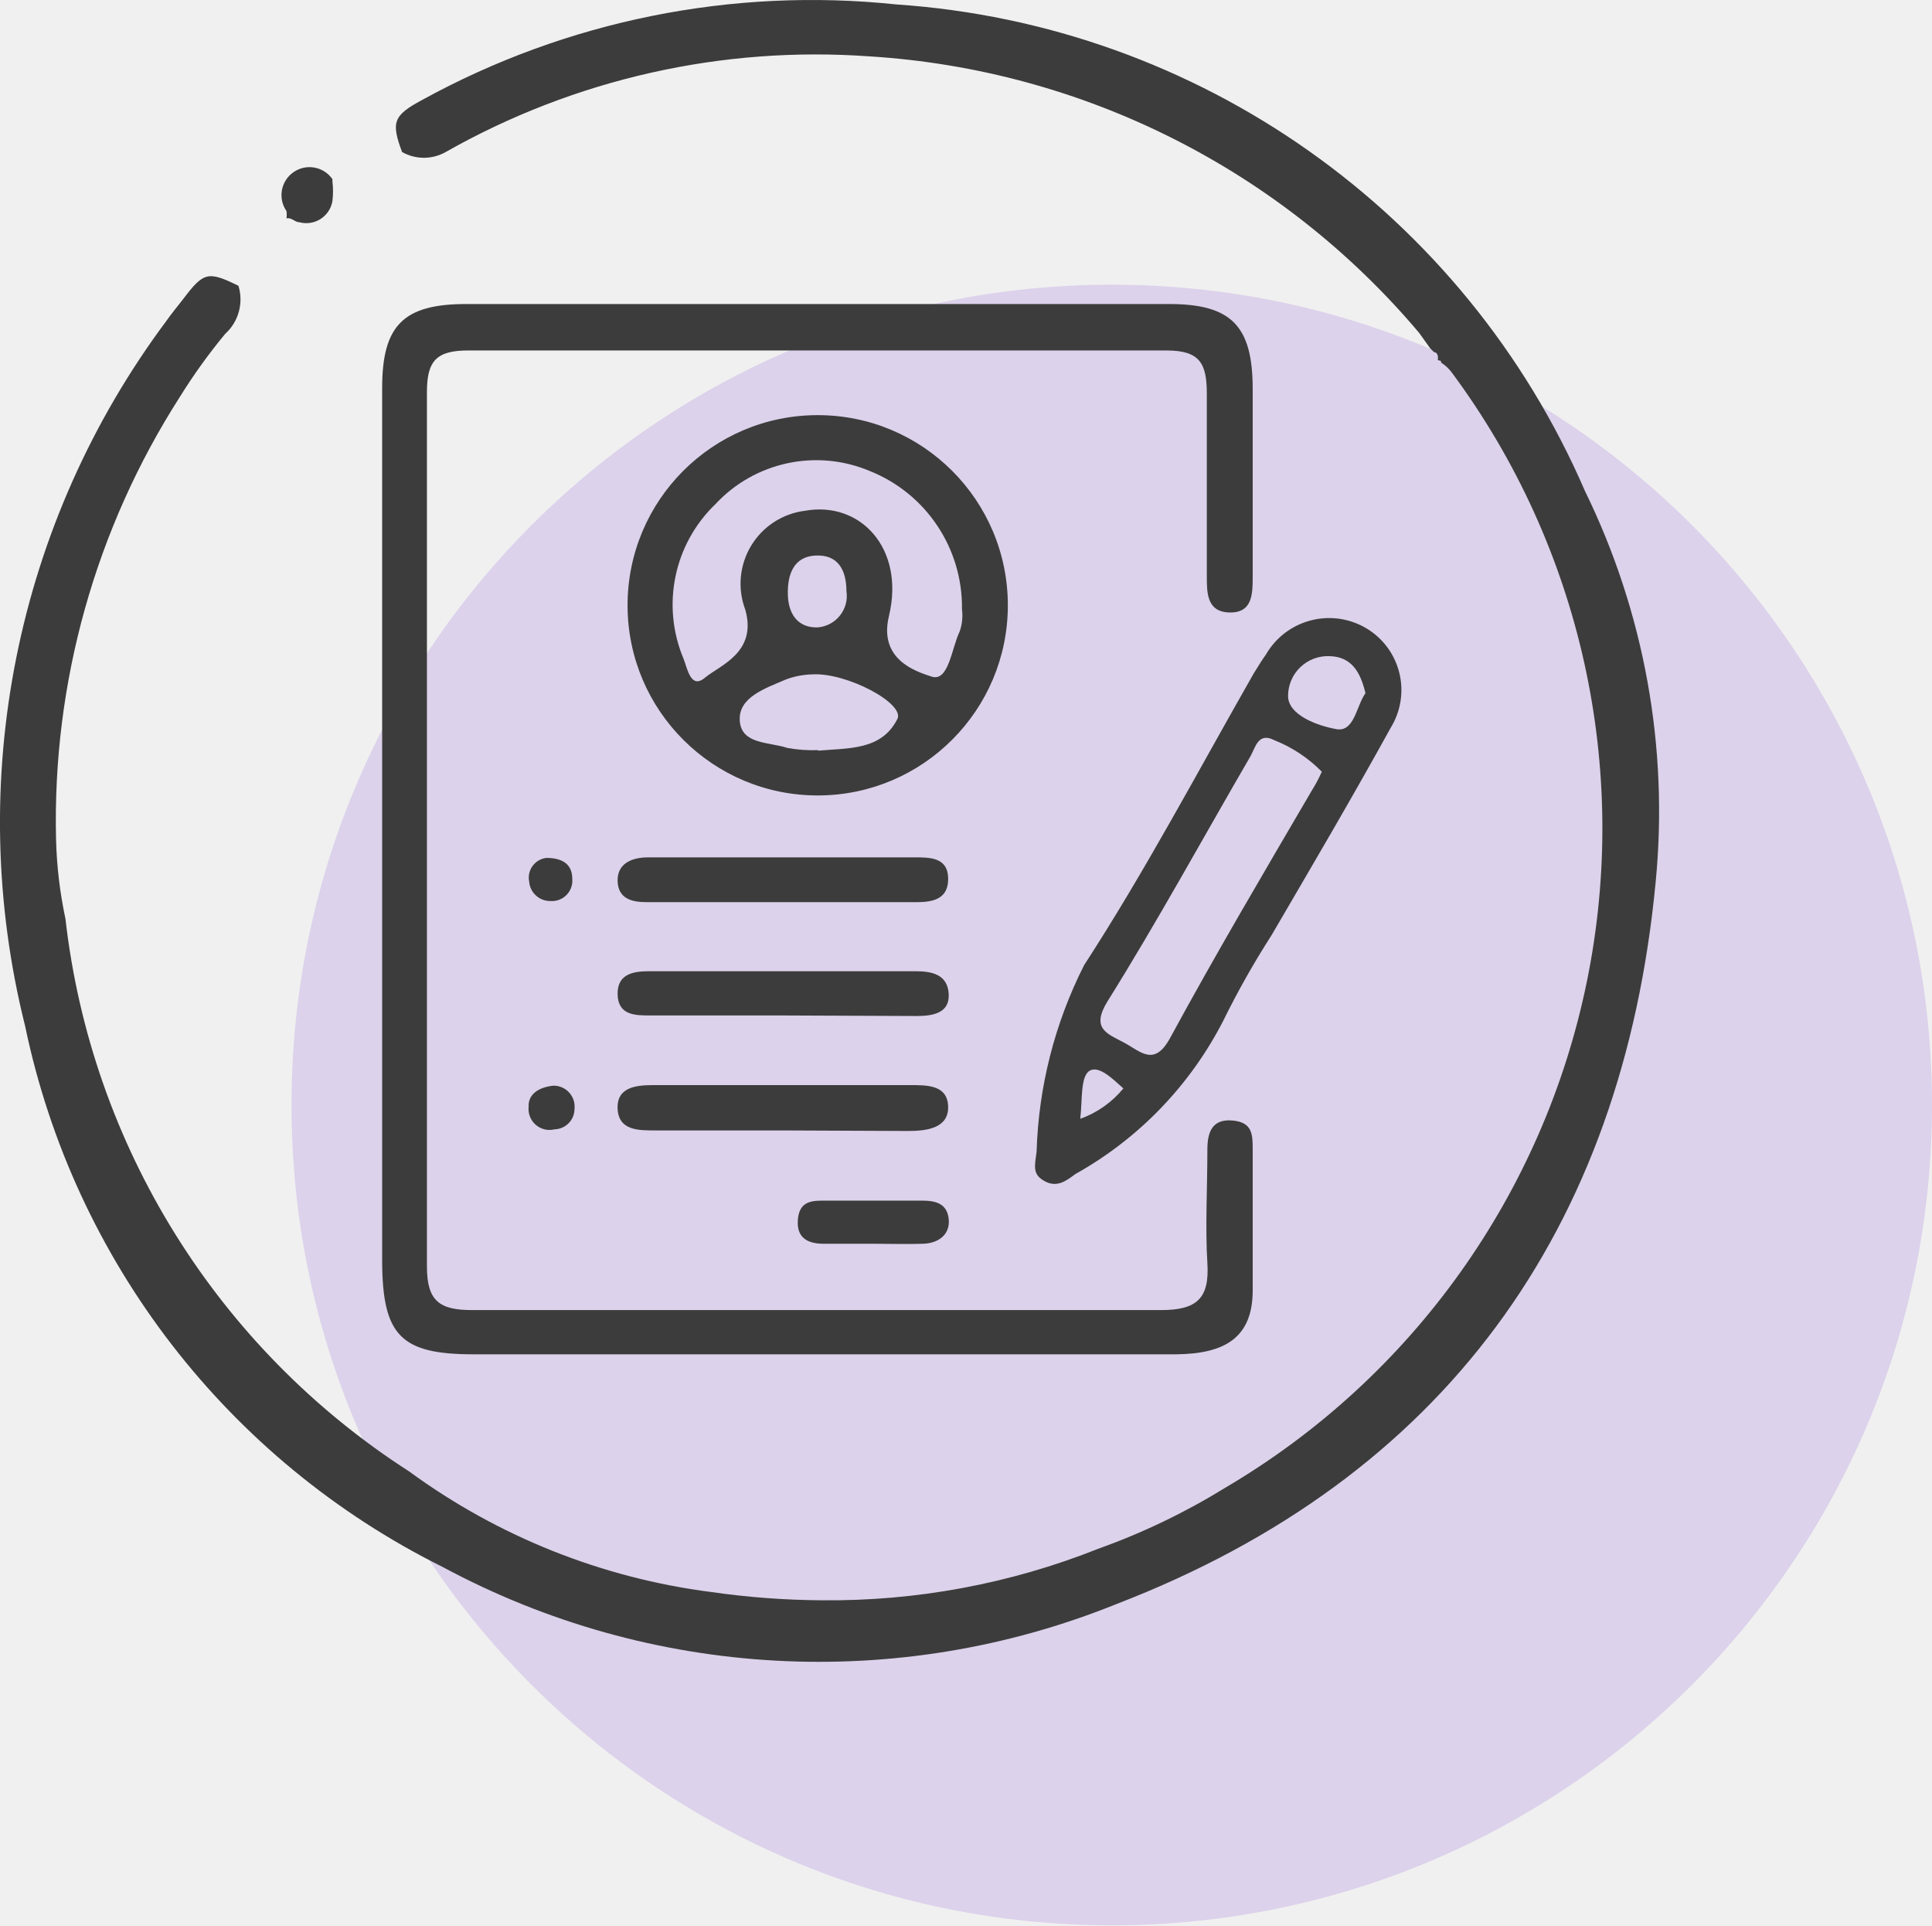
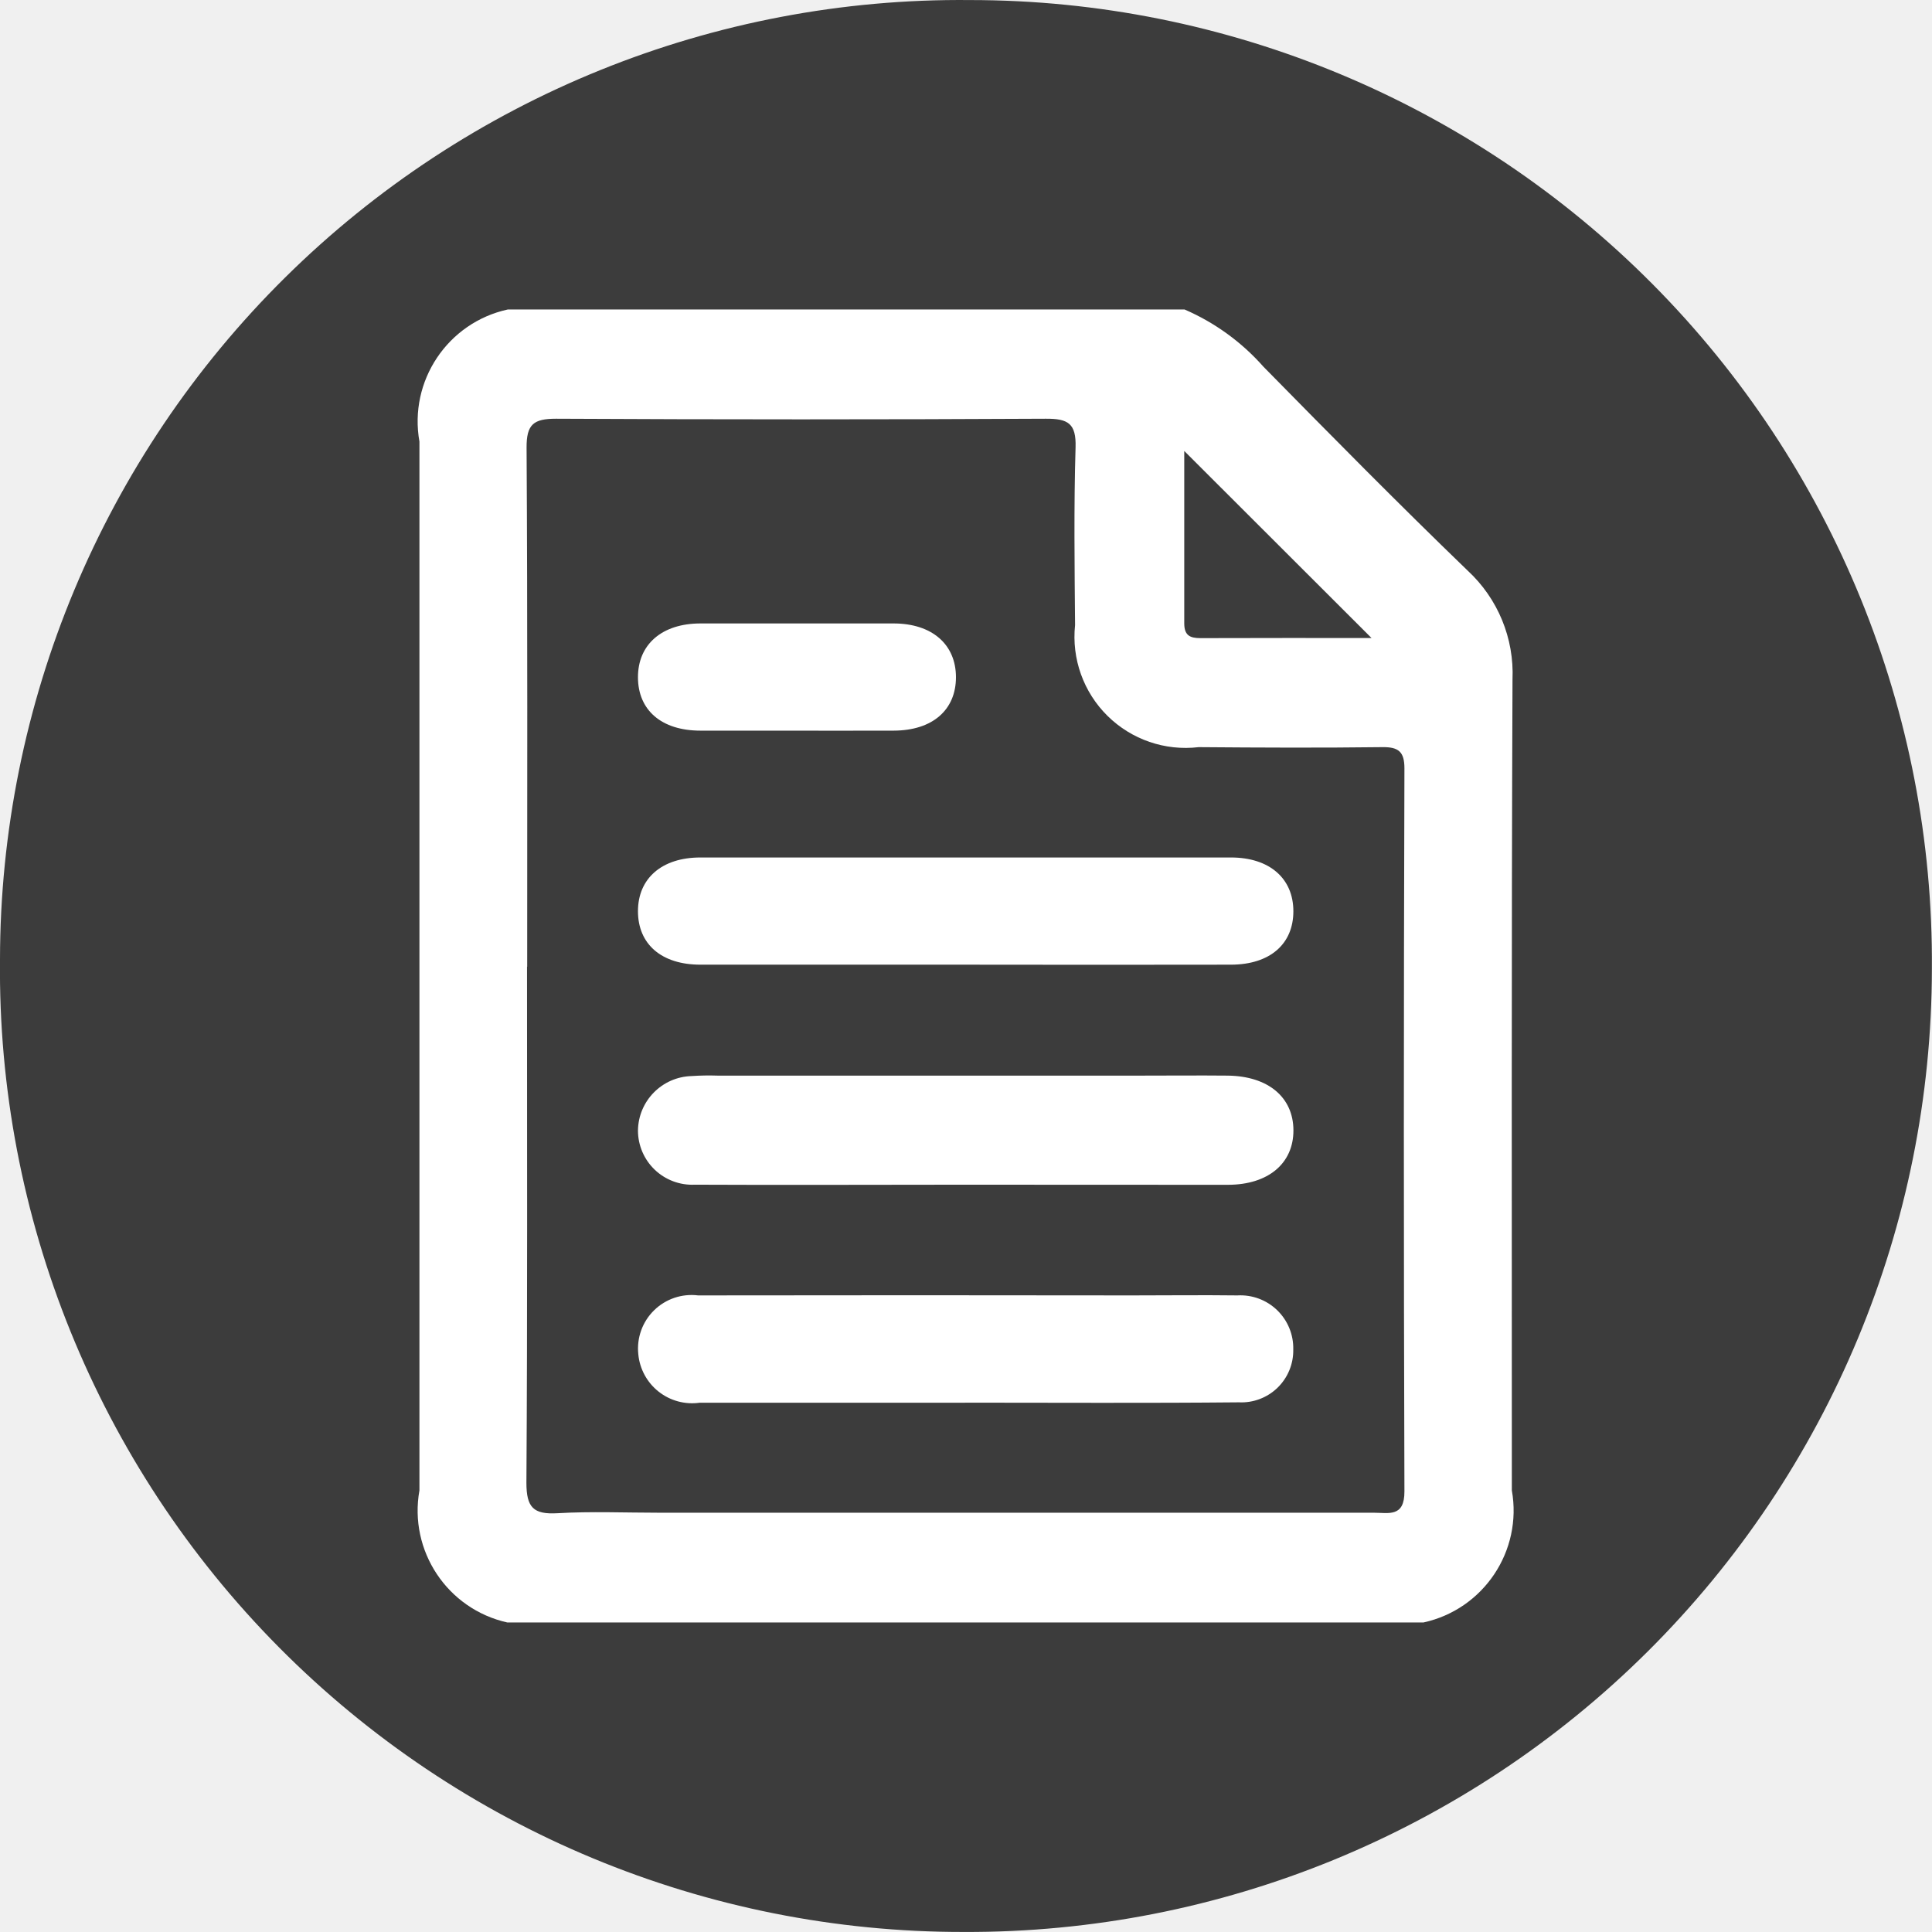
- <svg xmlns="http://www.w3.org/2000/svg" width="34.954" height="34.83" viewBox="0 0 34.954 34.83">
+ <svg xmlns="http://www.w3.org/2000/svg" width="35" height="35.002" viewBox="0 0 35 35.002">
  <defs>
-     <style>.a{fill:#dcd2eb;}.b{fill:#3c3c3c;}</style>
+     <style>.a{fill:#3c3c3c;}.b{fill:#fff;}</style>
  </defs>
-   <g transform="translate(0.014 0.02)">
-     <circle class="a" cx="14.84" cy="14.84" r="14.84" transform="translate(5.26 5.13)" />
-     <path class="b" d="M28.66,8.86A14.65,14.65,0,0,0,16.2.06,14.64,14.64,0,0,0,7.62,1.79c-.52.28-.56.4-.36.94a.8.8,0,0,0,.79,0A13.57,13.57,0,0,1,15.72,1a14.16,14.16,0,0,1,9.94,5l.2.28h0l.07.07h0c.05,0,.08.06.07.12s.06,0,.06.07a.73.73,0,0,1,.2.19,13.84,13.84,0,0,1-4.1,20.16A12.23,12.23,0,0,1,19.85,28a13.17,13.17,0,0,1-5,.93,14.71,14.71,0,0,1-2-.15h0A11.79,11.79,0,0,1,7.39,26.6a13.73,13.73,0,0,1-6.22-10A7.8,7.8,0,0,1,1,15.16a14.21,14.21,0,0,1,2.24-8,10.29,10.29,0,0,1,.82-1.14.84.84,0,0,0,.24-.87c-.55-.27-.63-.25-1,.24-.1.13-.21.26-.3.39A15.17,15.17,0,0,0,.44,18.54,14.15,14.15,0,0,0,8,28.33,14.37,14.37,0,0,0,20.18,29c5.92-2.28,9.16-6.76,9.76-13.06a13.18,13.18,0,0,0-1.28-7.08Z" />
-     <path class="b" d="M6,3.26a1.46,1.46,0,0,1,0,.36A.48.48,0,0,1,5.4,4c-.08,0-.14-.09-.23-.07a.57.57,0,0,0,0-.13A.506.506,0,0,1,6,3.22Z" />
-     <path class="b" d="M6.9,15V7c0-1.13.38-1.52,1.52-1.52H21.14c1.13,0,1.51.4,1.51,1.54V10.4c0,.32,0,.67-.42.66s-.41-.37-.41-.68V7.1c0-.55-.13-.78-.73-.78H8.46c-.57,0-.75.18-.75.75V22.89c0,.63.23.79.82.79H20.99c.65,0,.88-.21.84-.85s0-1.36,0-2.05c0-.31.08-.56.45-.53s.37.26.37.53v2.54c0,.85-.49,1.15-1.38,1.16H8.55c-1.31,0-1.64-.34-1.65-1.66Z" />
-     <path class="b" d="M18.74,20.82a8,8,0,0,1,.86-3.38c1.11-1.71,2.06-3.51,3.07-5.28.07-.11.14-.23.22-.34a1.32,1.32,0,0,1,1.77-.5,1.3,1.3,0,0,1,.49,1.82c-.7,1.27-1.43,2.51-2.16,3.76a15.579,15.579,0,0,0-.87,1.54,6.65,6.65,0,0,1-2.68,2.78c-.16.12-.33.25-.55.13S18.7,21.1,18.74,20.82Zm5.16-6.88a2.49,2.49,0,0,0-.86-.57c-.29-.15-.34.13-.43.29-.86,1.48-1.69,3-2.59,4.44-.3.49,0,.58.3.74s.55.45.84-.09c.82-1.51,1.7-3,2.56-4.47a2.54,2.54,0,0,0,.18-.34Zm.79-1.42c-.09-.38-.25-.66-.65-.67a.72.72,0,0,0-.75.72c0,.35.54.54.87.6s.36-.41.53-.65Zm-4.38,7.15c-.19-.17-.44-.42-.61-.32s-.13.54-.17.87a1.79,1.79,0,0,0,.78-.55Z" />
-     <path class="b" d="M14.79,14.37a3.44,3.44,0,1,1,3.43-3.44,3.44,3.44,0,0,1-3.43,3.44ZM17.39,11a2.65,2.65,0,0,0-1.67-2.5,2.49,2.49,0,0,0-2.79.6,2.52,2.52,0,0,0-.58,2.79c.07.17.13.57.39.35s.95-.45.73-1.23a1.33,1.33,0,0,1,1.08-1.79c1-.18,1.81.68,1.52,1.9-.19.78.46,1,.77,1.1s.36-.51.51-.82a.88.88,0,0,0,.04-.4Zm-2.6,2.56c.54-.05,1.14,0,1.43-.57.15-.28-.92-.85-1.54-.81a1.45,1.45,0,0,0-.47.09c-.37.16-.87.32-.84.75s.53.38.86.49a2.54,2.54,0,0,0,.56.04Zm.51-2.88c0-.4-.16-.67-.56-.65s-.51.35-.5.71.19.6.54.59a.573.573,0,0,0,.52-.66Z" />
-     <path class="b" d="M14.25,15.49h2.28c.28,0,.6,0,.61.37s-.25.44-.56.44h-4.9c-.26,0-.51-.06-.52-.38s.26-.43.55-.43Z" />
-     <path class="b" d="M14.12,18.35H11.75c-.27,0-.58,0-.59-.38s.3-.42.57-.42h4.82c.3,0,.58.06.6.41s-.29.4-.58.4Z" />
-     <path class="b" d="M14.13,20.43H11.84c-.31,0-.66,0-.68-.39s.33-.43.64-.43h4.66c.31,0,.67,0,.68.39s-.39.44-.72.44Z" />
-     <path class="b" d="M15.79,22.48h-.9c-.27,0-.49-.09-.47-.42s.22-.36.45-.36h1.8c.24,0,.45.05.48.33s-.18.44-.46.45-.6,0-.9,0Z" />
-     <path class="b" d="M9.87,15.5c.3,0,.47.12.47.38a.37.37,0,0,1-.4.4.38.38,0,0,1-.38-.35.36.36,0,0,1,.31-.43Z" />
-     <path class="b" d="M10,19.62a.38.38,0,0,1,.38.42.37.37,0,0,1-.36.37A.38.38,0,0,1,9.55,20C9.54,19.79,9.71,19.65,10,19.62Z" />
+   <g transform="translate(0 0)">
+     <path class="a" d="M-28.314,0A17.425,17.425,0,0,1-10.89,17.549,17.463,17.463,0,0,1-28.427,35,17.432,17.432,0,0,1-45.89,17.384,17.4,17.4,0,0,1-28.314,0Z" transform="translate(45.89 0.001)" />
+     <g transform="translate(7.599 5.608)">
+       <path class="b" d="M-20.1,29.393h-16.6A2.077,2.077,0,0,1-38.291,27V8a2.077,2.077,0,0,1,1.6-2.394h12.262A4.062,4.062,0,0,1-23,6.643c1.222,1.243,2.447,2.485,3.7,3.694a2.536,2.536,0,0,1,.812,1.971C-18.508,17.2-18.5,22.1-18.5,27A2.077,2.077,0,0,1-20.1,29.393Zm-16.242-11.88c0,3.117.009,6.234-.011,9.35,0,.448.128.576.563.551.614-.036,1.232-.009,1.848-.009H-21c.269,0,.556.087.554-.387q-.021-6.551,0-13.1c0-.3-.107-.387-.4-.383-1.109.014-2.218.009-3.328,0a2.013,2.013,0,0,1-2.239-2.211c-.009-1.074-.023-2.148.009-3.221.013-.433-.136-.52-.537-.518q-4.437.023-8.874,0c-.408,0-.537.1-.535.524C-36.331,11.245-36.339,14.379-36.339,17.513Zm15.3-5.955-3.393-3.389c0,1.028,0,2.075,0,3.122,0,.217.1.269.291.269C-23.107,11.556-22.071,11.558-21.038,11.558Z" transform="translate(38.291 -5.607)" />
+       <path class="b" d="M-28.393,21.462c-1.637,0-3.274.008-4.911,0a.983.983,0,0,1-1.028-.98,1,1,0,0,1,.971-.988,4.7,4.7,0,0,1,.475-.008h7.658c.528,0,1.056-.005,1.584,0,.731.01,1.185.393,1.187.99s-.452.986-1.183.988C-25.224,21.465-26.808,21.462-28.393,21.462Z" transform="translate(38.291 -5.607)" />
+       <path class="b" d="M-28.394,17.476q-2.4,0-4.806,0c-.706,0-1.131-.371-1.132-.967s.433-.975,1.13-.975q4.806,0,9.613,0c.7,0,1.131.381,1.131.974s-.423.966-1.129.968Q-25.99,17.48-28.394,17.476Z" transform="translate(38.291 -5.607)" />
+       <path class="b" d="M-31.792,13.236c-1.6,0,.194,0-1.408,0-.706,0-1.131-.371-1.132-.966s.433-.975,1.13-.976c3.2,0,.293,0,3.5,0,.7,0,1.131.382,1.131.974s-.423.966-1.129.968C-31.306,13.239-30.189,13.236-31.792,13.236Z" transform="translate(38.291 -5.607)" />
+       <path class="b" d="M-28.406,25.412c-1.6,0-3.2,0-4.807,0a.979.979,0,0,1-1.113-.88.97.97,0,0,1,1.084-1.064q3.935-.006,7.869,0c.634,0,1.268-.008,1.9,0a.958.958,0,0,1,1.013.98.94.94,0,0,1-.984.957c-1.655.016-3.31.006-4.964.006Z" transform="translate(38.291 -5.607)" />
+     </g>
  </g>
</svg>
